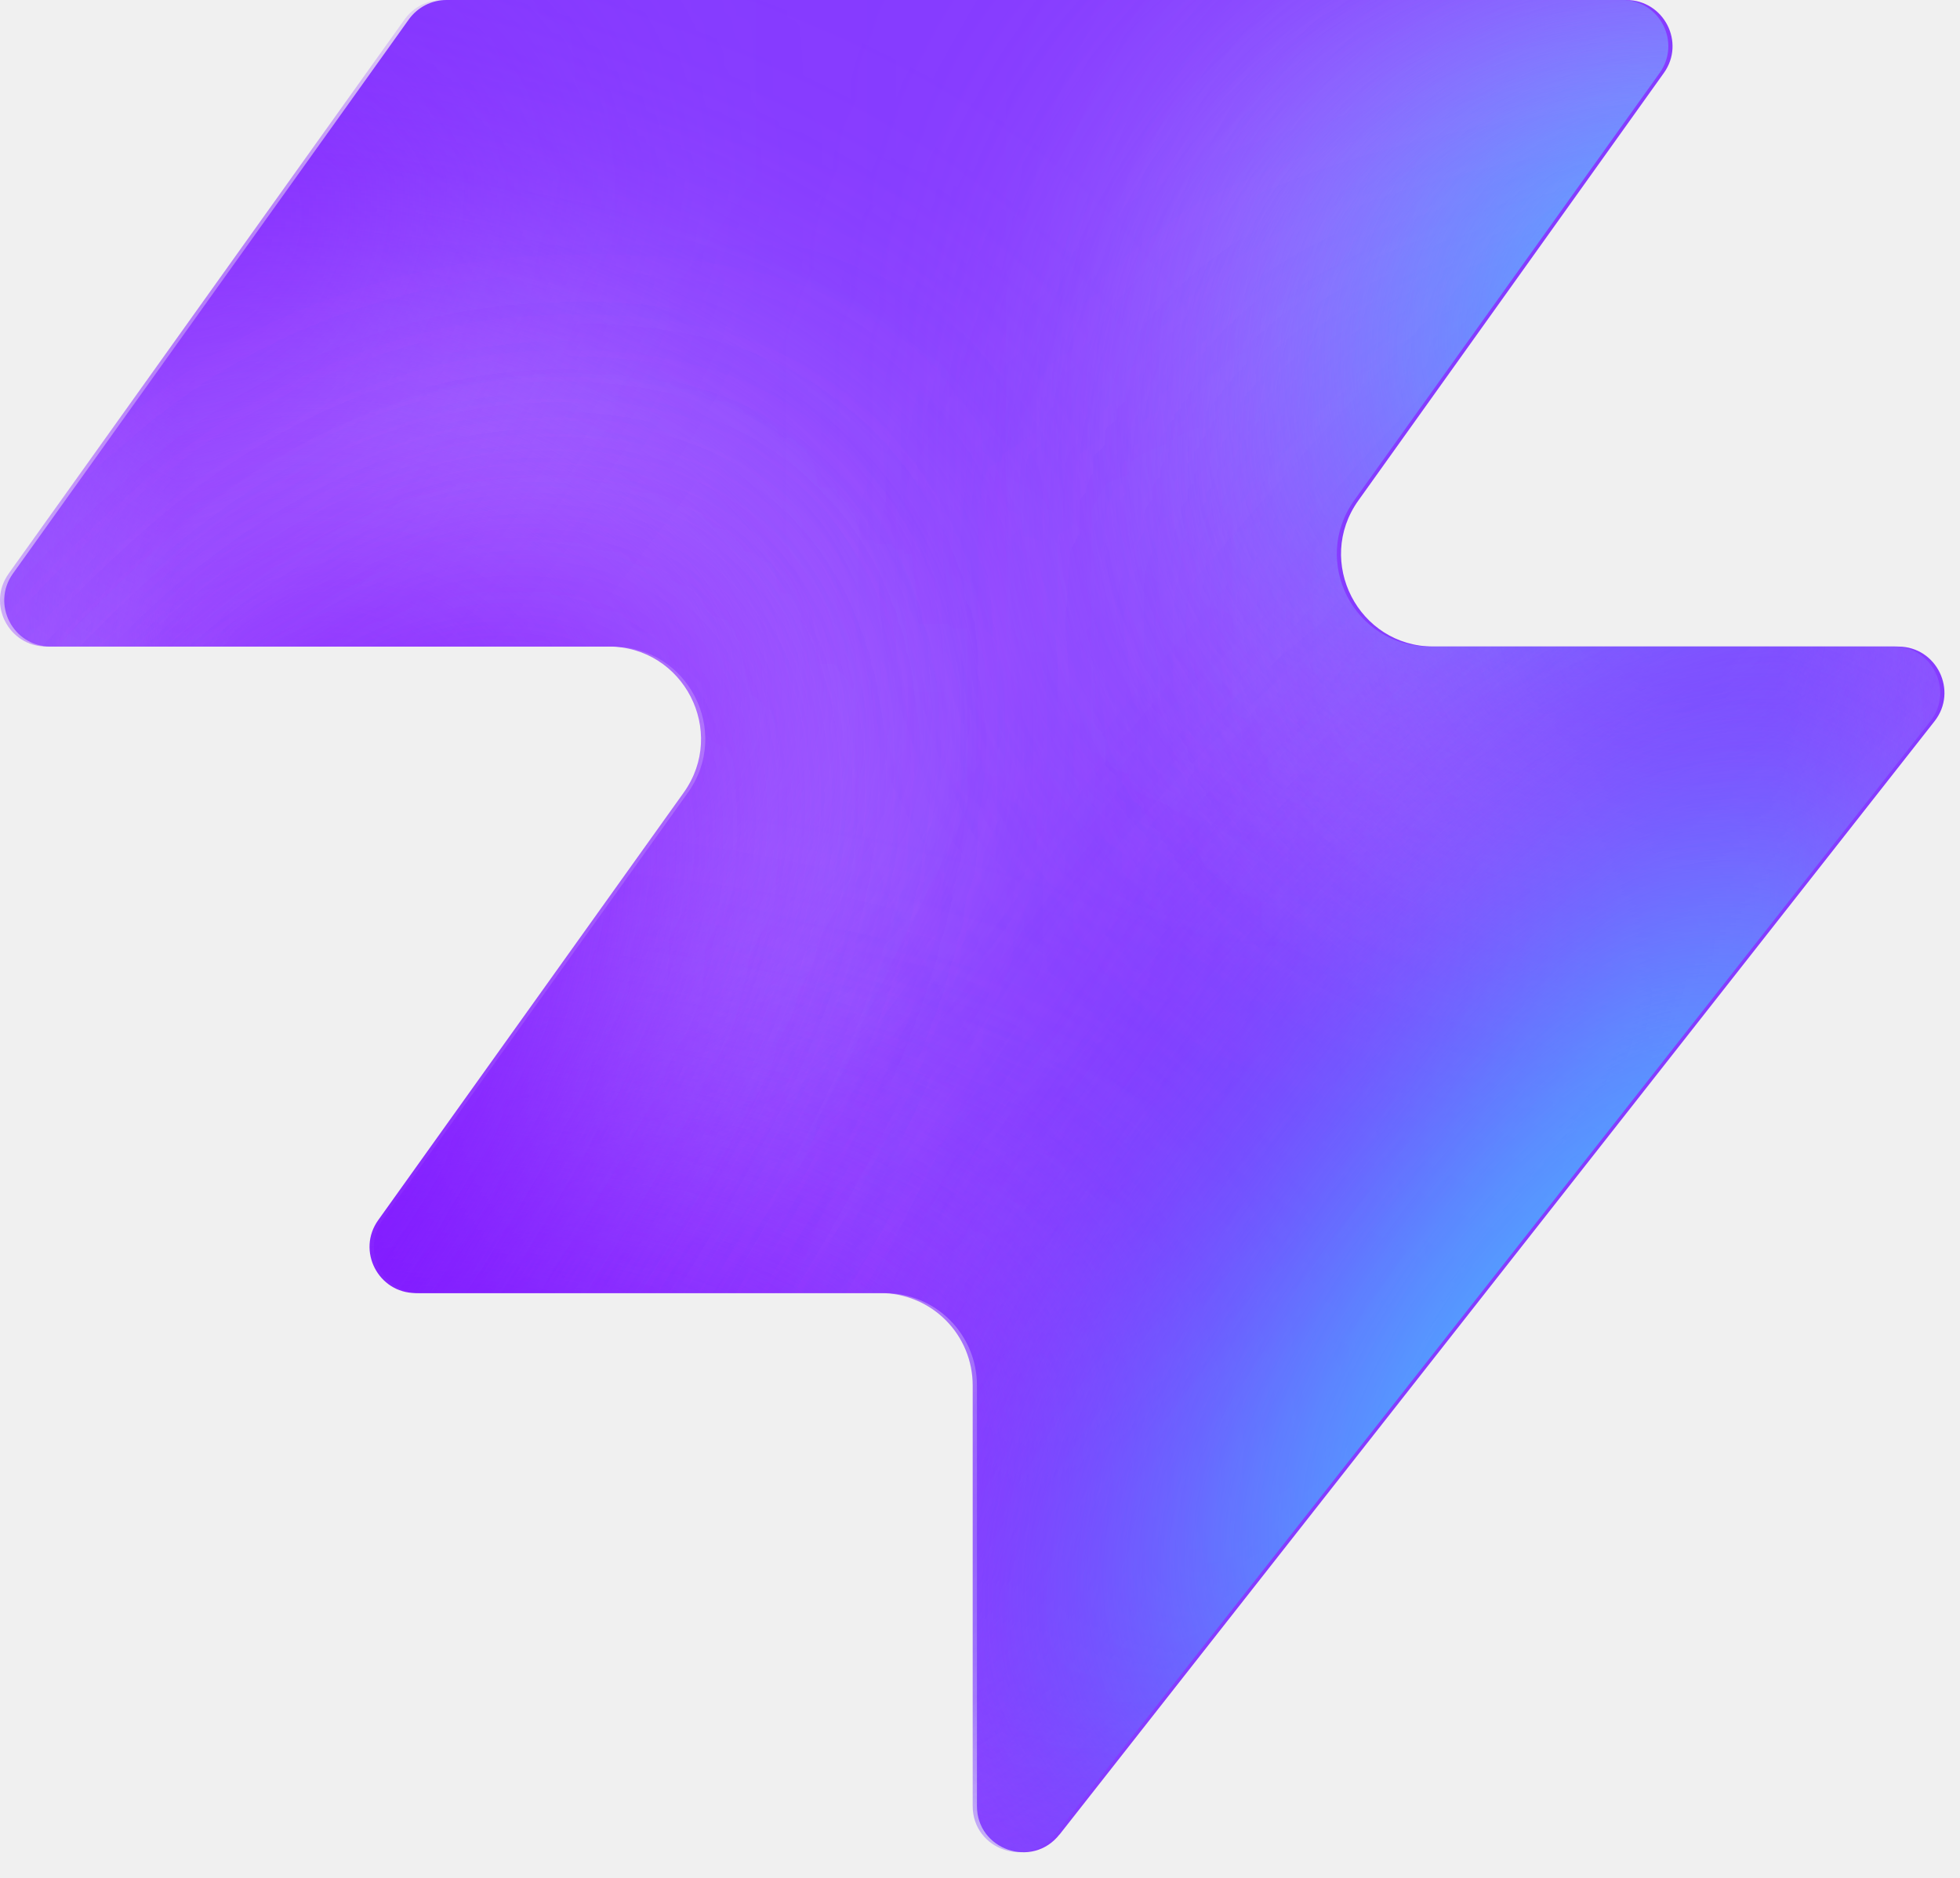
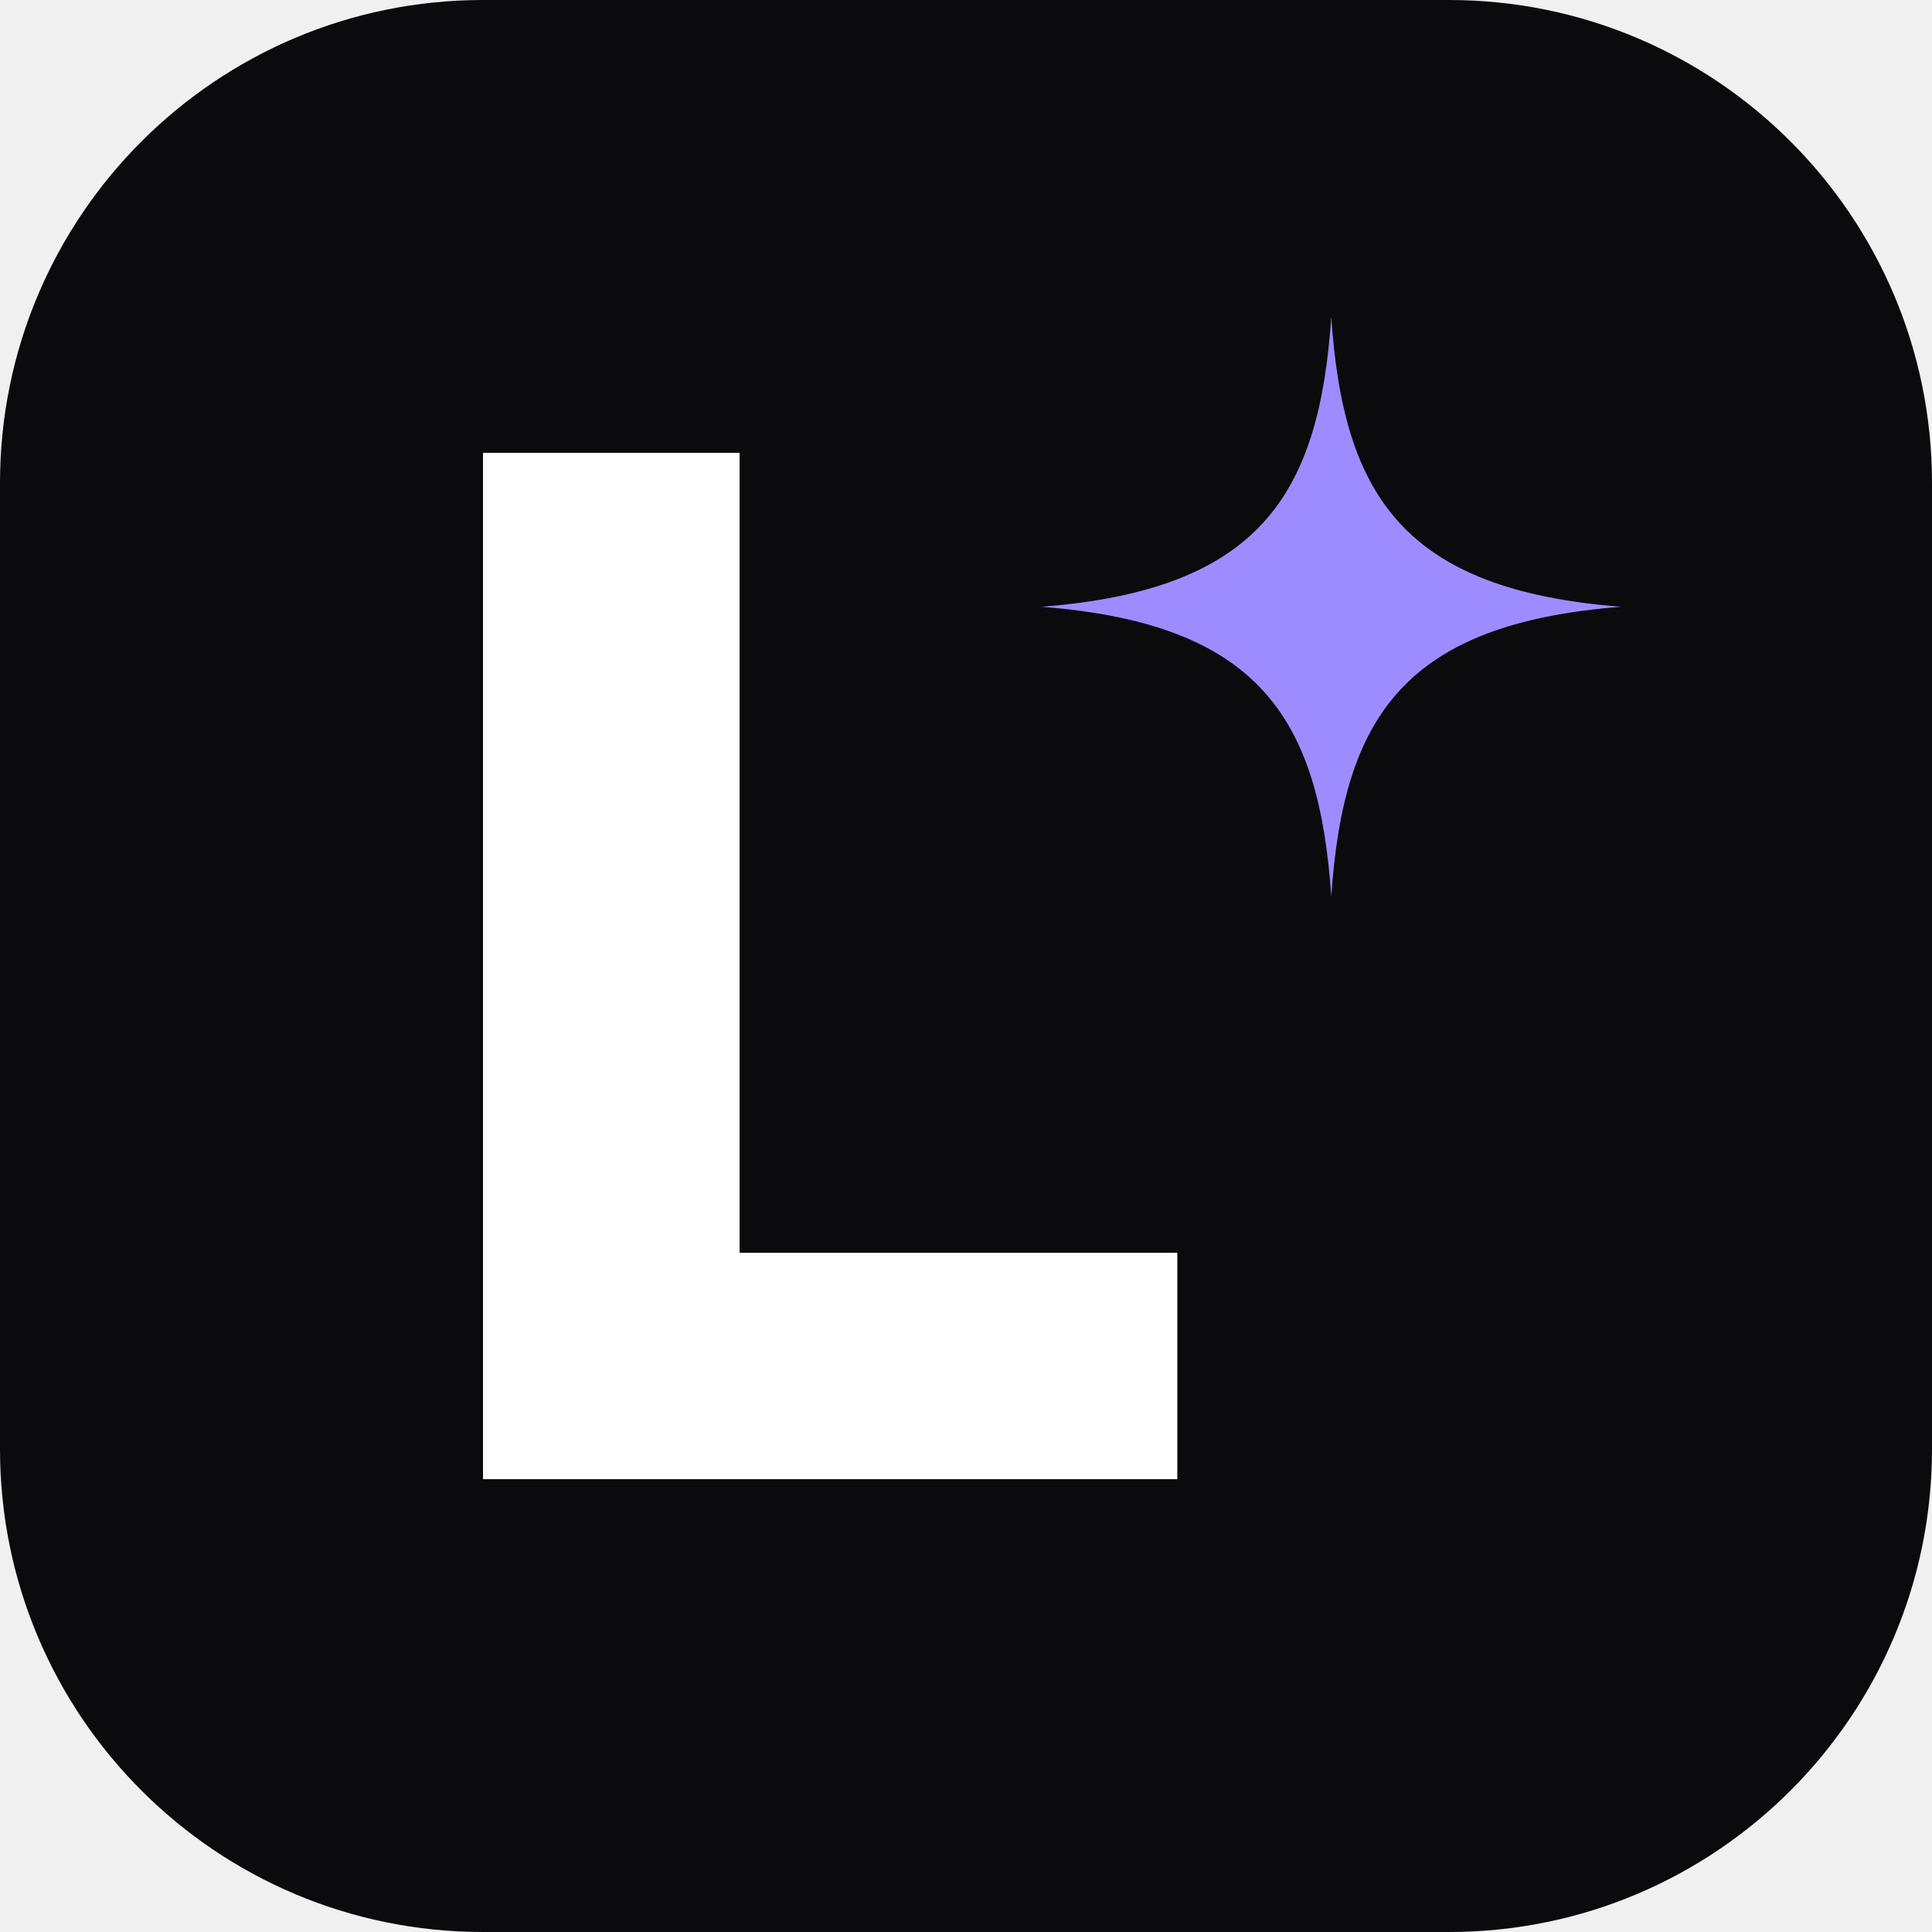
- <svg xmlns="http://www.w3.org/2000/svg" width="48" height="46" fill="none" viewBox="0 0 48 46">
-   <path fill="#863bff" d="M25.946 44.938c-.664.845-2.021.375-2.021-.698V33.937a2.26 2.26 0 0 0-2.262-2.262H10.287c-.92 0-1.456-1.04-.92-1.788l7.48-10.471c1.07-1.497 0-3.578-1.842-3.578H1.237c-.92 0-1.456-1.04-.92-1.788L10.013.474c.214-.297.556-.474.92-.474h28.894c.92 0 1.456 1.04.92 1.788l-7.48 10.471c-1.07 1.498 0 3.579 1.842 3.579h11.377c.943 0 1.473 1.088.89 1.83L25.947 44.94z" style="fill:#863bff;fill:color(display-p3 .525 .23 1);fill-opacity:1" />
-   <mask id="a" width="48" height="46" x="0" y="0" maskUnits="userSpaceOnUse" style="mask-type:alpha">
-     <path fill="#000" d="M25.842 44.938c-.664.844-2.021.375-2.021-.698V33.937a2.26 2.26 0 0 0-2.262-2.262H10.183c-.92 0-1.456-1.04-.92-1.788l7.48-10.471c1.07-1.498 0-3.579-1.842-3.579H1.133c-.92 0-1.456-1.04-.92-1.787L9.91.473c.214-.297.556-.474.92-.474h28.894c.92 0 1.456 1.04.92 1.788l-7.48 10.471c-1.07 1.498 0 3.578 1.842 3.578h11.377c.943 0 1.473 1.088.89 1.832L25.843 44.94z" style="fill:#000;fill-opacity:1" />
-   </mask>
-   <g mask="url(#a)">
-     <g filter="url(#b)">
-       <ellipse cx="5.508" cy="14.704" fill="#ede6ff" rx="5.508" ry="14.704" style="fill:#ede6ff;fill:color(display-p3 .927 .903 1);fill-opacity:1" transform="matrix(.00324 1 1 -.00324 -4.47 31.516)" />
-     </g>
-     <g filter="url(#c)">
-       <ellipse cx="10.399" cy="29.851" fill="#ede6ff" rx="10.399" ry="29.851" style="fill:#ede6ff;fill:color(display-p3 .927 .903 1);fill-opacity:1" transform="matrix(.00324 1 1 -.00324 -39.328 7.883)" />
-     </g>
-     <g filter="url(#d)">
-       <ellipse cx="5.508" cy="30.487" fill="#7e14ff" rx="5.508" ry="30.487" style="fill:#7e14ff;fill:color(display-p3 .492 .077 1);fill-opacity:1" transform="rotate(89.814 -25.913 -14.639)scale(1 -1)" />
-     </g>
-     <g filter="url(#e)">
-       <ellipse cx="5.508" cy="30.599" fill="#7e14ff" rx="5.508" ry="30.599" style="fill:#7e14ff;fill:color(display-p3 .492 .077 1);fill-opacity:1" transform="rotate(89.814 -32.644 -3.334)scale(1 -1)" />
-     </g>
-     <g filter="url(#f)">
-       <ellipse cx="5.508" cy="30.599" fill="#7e14ff" rx="5.508" ry="30.599" style="fill:#7e14ff;fill:color(display-p3 .492 .077 1);fill-opacity:1" transform="matrix(.00324 1 1 -.00324 -34.34 30.47)" />
-     </g>
-     <g filter="url(#g)">
-       <ellipse cx="14.072" cy="22.078" fill="#ede6ff" rx="14.072" ry="22.078" style="fill:#ede6ff;fill:color(display-p3 .927 .903 1);fill-opacity:1" transform="rotate(93.35 24.506 48.493)scale(-1 1)" />
-     </g>
-     <g filter="url(#h)">
-       <ellipse cx="3.47" cy="21.501" fill="#7e14ff" rx="3.47" ry="21.501" style="fill:#7e14ff;fill:color(display-p3 .492 .077 1);fill-opacity:1" transform="rotate(89.009 28.708 47.59)scale(-1 1)" />
-     </g>
-     <g filter="url(#i)">
-       <ellipse cx="3.47" cy="21.501" fill="#7e14ff" rx="3.47" ry="21.501" style="fill:#7e14ff;fill:color(display-p3 .492 .077 1);fill-opacity:1" transform="rotate(89.009 28.708 47.59)scale(-1 1)" />
-     </g>
-     <g filter="url(#j)">
-       <ellipse cx=".387" cy="8.972" fill="#7e14ff" rx="4.407" ry="29.108" style="fill:#7e14ff;fill:color(display-p3 .492 .077 1);fill-opacity:1" transform="rotate(39.51 .387 8.972)" />
-     </g>
-     <g filter="url(#k)">
-       <ellipse cx="47.523" cy="-6.092" fill="#7e14ff" rx="4.407" ry="29.108" style="fill:#7e14ff;fill:color(display-p3 .492 .077 1);fill-opacity:1" transform="rotate(37.892 47.523 -6.092)" />
-     </g>
-     <g filter="url(#l)">
-       <ellipse cx="41.412" cy="6.333" fill="#47bfff" rx="5.971" ry="9.665" style="fill:#47bfff;fill:color(display-p3 .28 .748 1);fill-opacity:1" transform="rotate(37.892 41.412 6.333)" />
-     </g>
-     <g filter="url(#m)">
-       <ellipse cx="-1.879" cy="38.332" fill="#7e14ff" rx="4.407" ry="29.108" style="fill:#7e14ff;fill:color(display-p3 .492 .077 1);fill-opacity:1" transform="rotate(37.892 -1.88 38.332)" />
-     </g>
-     <g filter="url(#n)">
-       <ellipse cx="-1.879" cy="38.332" fill="#7e14ff" rx="4.407" ry="29.108" style="fill:#7e14ff;fill:color(display-p3 .492 .077 1);fill-opacity:1" transform="rotate(37.892 -1.88 38.332)" />
-     </g>
-     <g filter="url(#o)">
-       <ellipse cx="35.651" cy="29.907" fill="#7e14ff" rx="4.407" ry="29.108" style="fill:#7e14ff;fill:color(display-p3 .492 .077 1);fill-opacity:1" transform="rotate(37.892 35.651 29.907)" />
-     </g>
-     <g filter="url(#p)">
-       <ellipse cx="38.418" cy="32.4" fill="#47bfff" rx="5.971" ry="15.297" style="fill:#47bfff;fill:color(display-p3 .28 .748 1);fill-opacity:1" transform="rotate(37.892 38.418 32.4)" />
-     </g>
-   </g>
-   <defs>
-     <filter id="b" width="60.045" height="41.654" x="-19.77" y="16.149" color-interpolation-filters="sRGB" filterUnits="userSpaceOnUse">
-       <feFlood flood-opacity="0" result="BackgroundImageFix" />
-       <feBlend in="SourceGraphic" in2="BackgroundImageFix" result="shape" />
-       <feGaussianBlur result="effect1_foregroundBlur_2002_17158" stdDeviation="7.659" />
-     </filter>
-     <filter id="c" width="90.34" height="51.437" x="-54.613" y="-7.533" color-interpolation-filters="sRGB" filterUnits="userSpaceOnUse">
-       <feFlood flood-opacity="0" result="BackgroundImageFix" />
-       <feBlend in="SourceGraphic" in2="BackgroundImageFix" result="shape" />
-       <feGaussianBlur result="effect1_foregroundBlur_2002_17158" stdDeviation="7.659" />
-     </filter>
-     <filter id="d" width="79.355" height="29.4" x="-49.64" y="2.03" color-interpolation-filters="sRGB" filterUnits="userSpaceOnUse">
-       <feFlood flood-opacity="0" result="BackgroundImageFix" />
-       <feBlend in="SourceGraphic" in2="BackgroundImageFix" result="shape" />
-       <feGaussianBlur result="effect1_foregroundBlur_2002_17158" stdDeviation="4.596" />
-     </filter>
-     <filter id="e" width="79.579" height="29.4" x="-45.045" y="20.029" color-interpolation-filters="sRGB" filterUnits="userSpaceOnUse">
-       <feFlood flood-opacity="0" result="BackgroundImageFix" />
-       <feBlend in="SourceGraphic" in2="BackgroundImageFix" result="shape" />
-       <feGaussianBlur result="effect1_foregroundBlur_2002_17158" stdDeviation="4.596" />
-     </filter>
-     <filter id="f" width="79.579" height="29.4" x="-43.513" y="21.178" color-interpolation-filters="sRGB" filterUnits="userSpaceOnUse">
-       <feFlood flood-opacity="0" result="BackgroundImageFix" />
-       <feBlend in="SourceGraphic" in2="BackgroundImageFix" result="shape" />
-       <feGaussianBlur result="effect1_foregroundBlur_2002_17158" stdDeviation="4.596" />
-     </filter>
-     <filter id="g" width="74.749" height="58.852" x="15.756" y="-17.901" color-interpolation-filters="sRGB" filterUnits="userSpaceOnUse">
-       <feFlood flood-opacity="0" result="BackgroundImageFix" />
-       <feBlend in="SourceGraphic" in2="BackgroundImageFix" result="shape" />
-       <feGaussianBlur result="effect1_foregroundBlur_2002_17158" stdDeviation="7.659" />
-     </filter>
-     <filter id="h" width="61.377" height="25.362" x="23.548" y="2.284" color-interpolation-filters="sRGB" filterUnits="userSpaceOnUse">
-       <feFlood flood-opacity="0" result="BackgroundImageFix" />
-       <feBlend in="SourceGraphic" in2="BackgroundImageFix" result="shape" />
-       <feGaussianBlur result="effect1_foregroundBlur_2002_17158" stdDeviation="4.596" />
-     </filter>
-     <filter id="i" width="61.377" height="25.362" x="23.548" y="2.284" color-interpolation-filters="sRGB" filterUnits="userSpaceOnUse">
-       <feFlood flood-opacity="0" result="BackgroundImageFix" />
-       <feBlend in="SourceGraphic" in2="BackgroundImageFix" result="shape" />
-       <feGaussianBlur result="effect1_foregroundBlur_2002_17158" stdDeviation="4.596" />
-     </filter>
-     <filter id="j" width="56.045" height="63.649" x="-27.636" y="-22.853" color-interpolation-filters="sRGB" filterUnits="userSpaceOnUse">
-       <feFlood flood-opacity="0" result="BackgroundImageFix" />
-       <feBlend in="SourceGraphic" in2="BackgroundImageFix" result="shape" />
-       <feGaussianBlur result="effect1_foregroundBlur_2002_17158" stdDeviation="4.596" />
-     </filter>
-     <filter id="k" width="54.814" height="64.646" x="20.116" y="-38.415" color-interpolation-filters="sRGB" filterUnits="userSpaceOnUse">
-       <feFlood flood-opacity="0" result="BackgroundImageFix" />
-       <feBlend in="SourceGraphic" in2="BackgroundImageFix" result="shape" />
-       <feGaussianBlur result="effect1_foregroundBlur_2002_17158" stdDeviation="4.596" />
-     </filter>
-     <filter id="l" width="33.541" height="35.313" x="24.641" y="-11.323" color-interpolation-filters="sRGB" filterUnits="userSpaceOnUse">
-       <feFlood flood-opacity="0" result="BackgroundImageFix" />
-       <feBlend in="SourceGraphic" in2="BackgroundImageFix" result="shape" />
-       <feGaussianBlur result="effect1_foregroundBlur_2002_17158" stdDeviation="4.596" />
-     </filter>
-     <filter id="m" width="54.814" height="64.646" x="-29.286" y="6.009" color-interpolation-filters="sRGB" filterUnits="userSpaceOnUse">
-       <feFlood flood-opacity="0" result="BackgroundImageFix" />
-       <feBlend in="SourceGraphic" in2="BackgroundImageFix" result="shape" />
-       <feGaussianBlur result="effect1_foregroundBlur_2002_17158" stdDeviation="4.596" />
-     </filter>
-     <filter id="n" width="54.814" height="64.646" x="-29.286" y="6.009" color-interpolation-filters="sRGB" filterUnits="userSpaceOnUse">
-       <feFlood flood-opacity="0" result="BackgroundImageFix" />
-       <feBlend in="SourceGraphic" in2="BackgroundImageFix" result="shape" />
-       <feGaussianBlur result="effect1_foregroundBlur_2002_17158" stdDeviation="4.596" />
-     </filter>
-     <filter id="o" width="54.814" height="64.646" x="8.244" y="-2.416" color-interpolation-filters="sRGB" filterUnits="userSpaceOnUse">
-       <feFlood flood-opacity="0" result="BackgroundImageFix" />
-       <feBlend in="SourceGraphic" in2="BackgroundImageFix" result="shape" />
-       <feGaussianBlur result="effect1_foregroundBlur_2002_17158" stdDeviation="4.596" />
-     </filter>
-     <filter id="p" width="39.409" height="43.623" x="18.713" y="10.588" color-interpolation-filters="sRGB" filterUnits="userSpaceOnUse">
-       <feFlood flood-opacity="0" result="BackgroundImageFix" />
-       <feBlend in="SourceGraphic" in2="BackgroundImageFix" result="shape" />
-       <feGaussianBlur result="effect1_foregroundBlur_2002_17158" stdDeviation="4.596" />
-     </filter>
-   </defs>
+ <svg xmlns="http://www.w3.org/2000/svg" width="32" height="32" viewBox="0 0 32 32">
+   <rect width="32" height="32" rx="8" fill="#0b0b0d" />
+   <path d="M8 7.5h4.25v13.25H19.5V24.5H8z" fill="#fff" />
+   <path d="M12 0C12.5 7.4 15 11.3 24 12C15 12.7 12.5 16.6 12 24C11.5 16.6 9 12.7 0 12C9 11.3 11.5 7.4 12 0Z" transform="translate(17.25 5.25) scale(0.4)" fill="#9d8cff" />
</svg>
